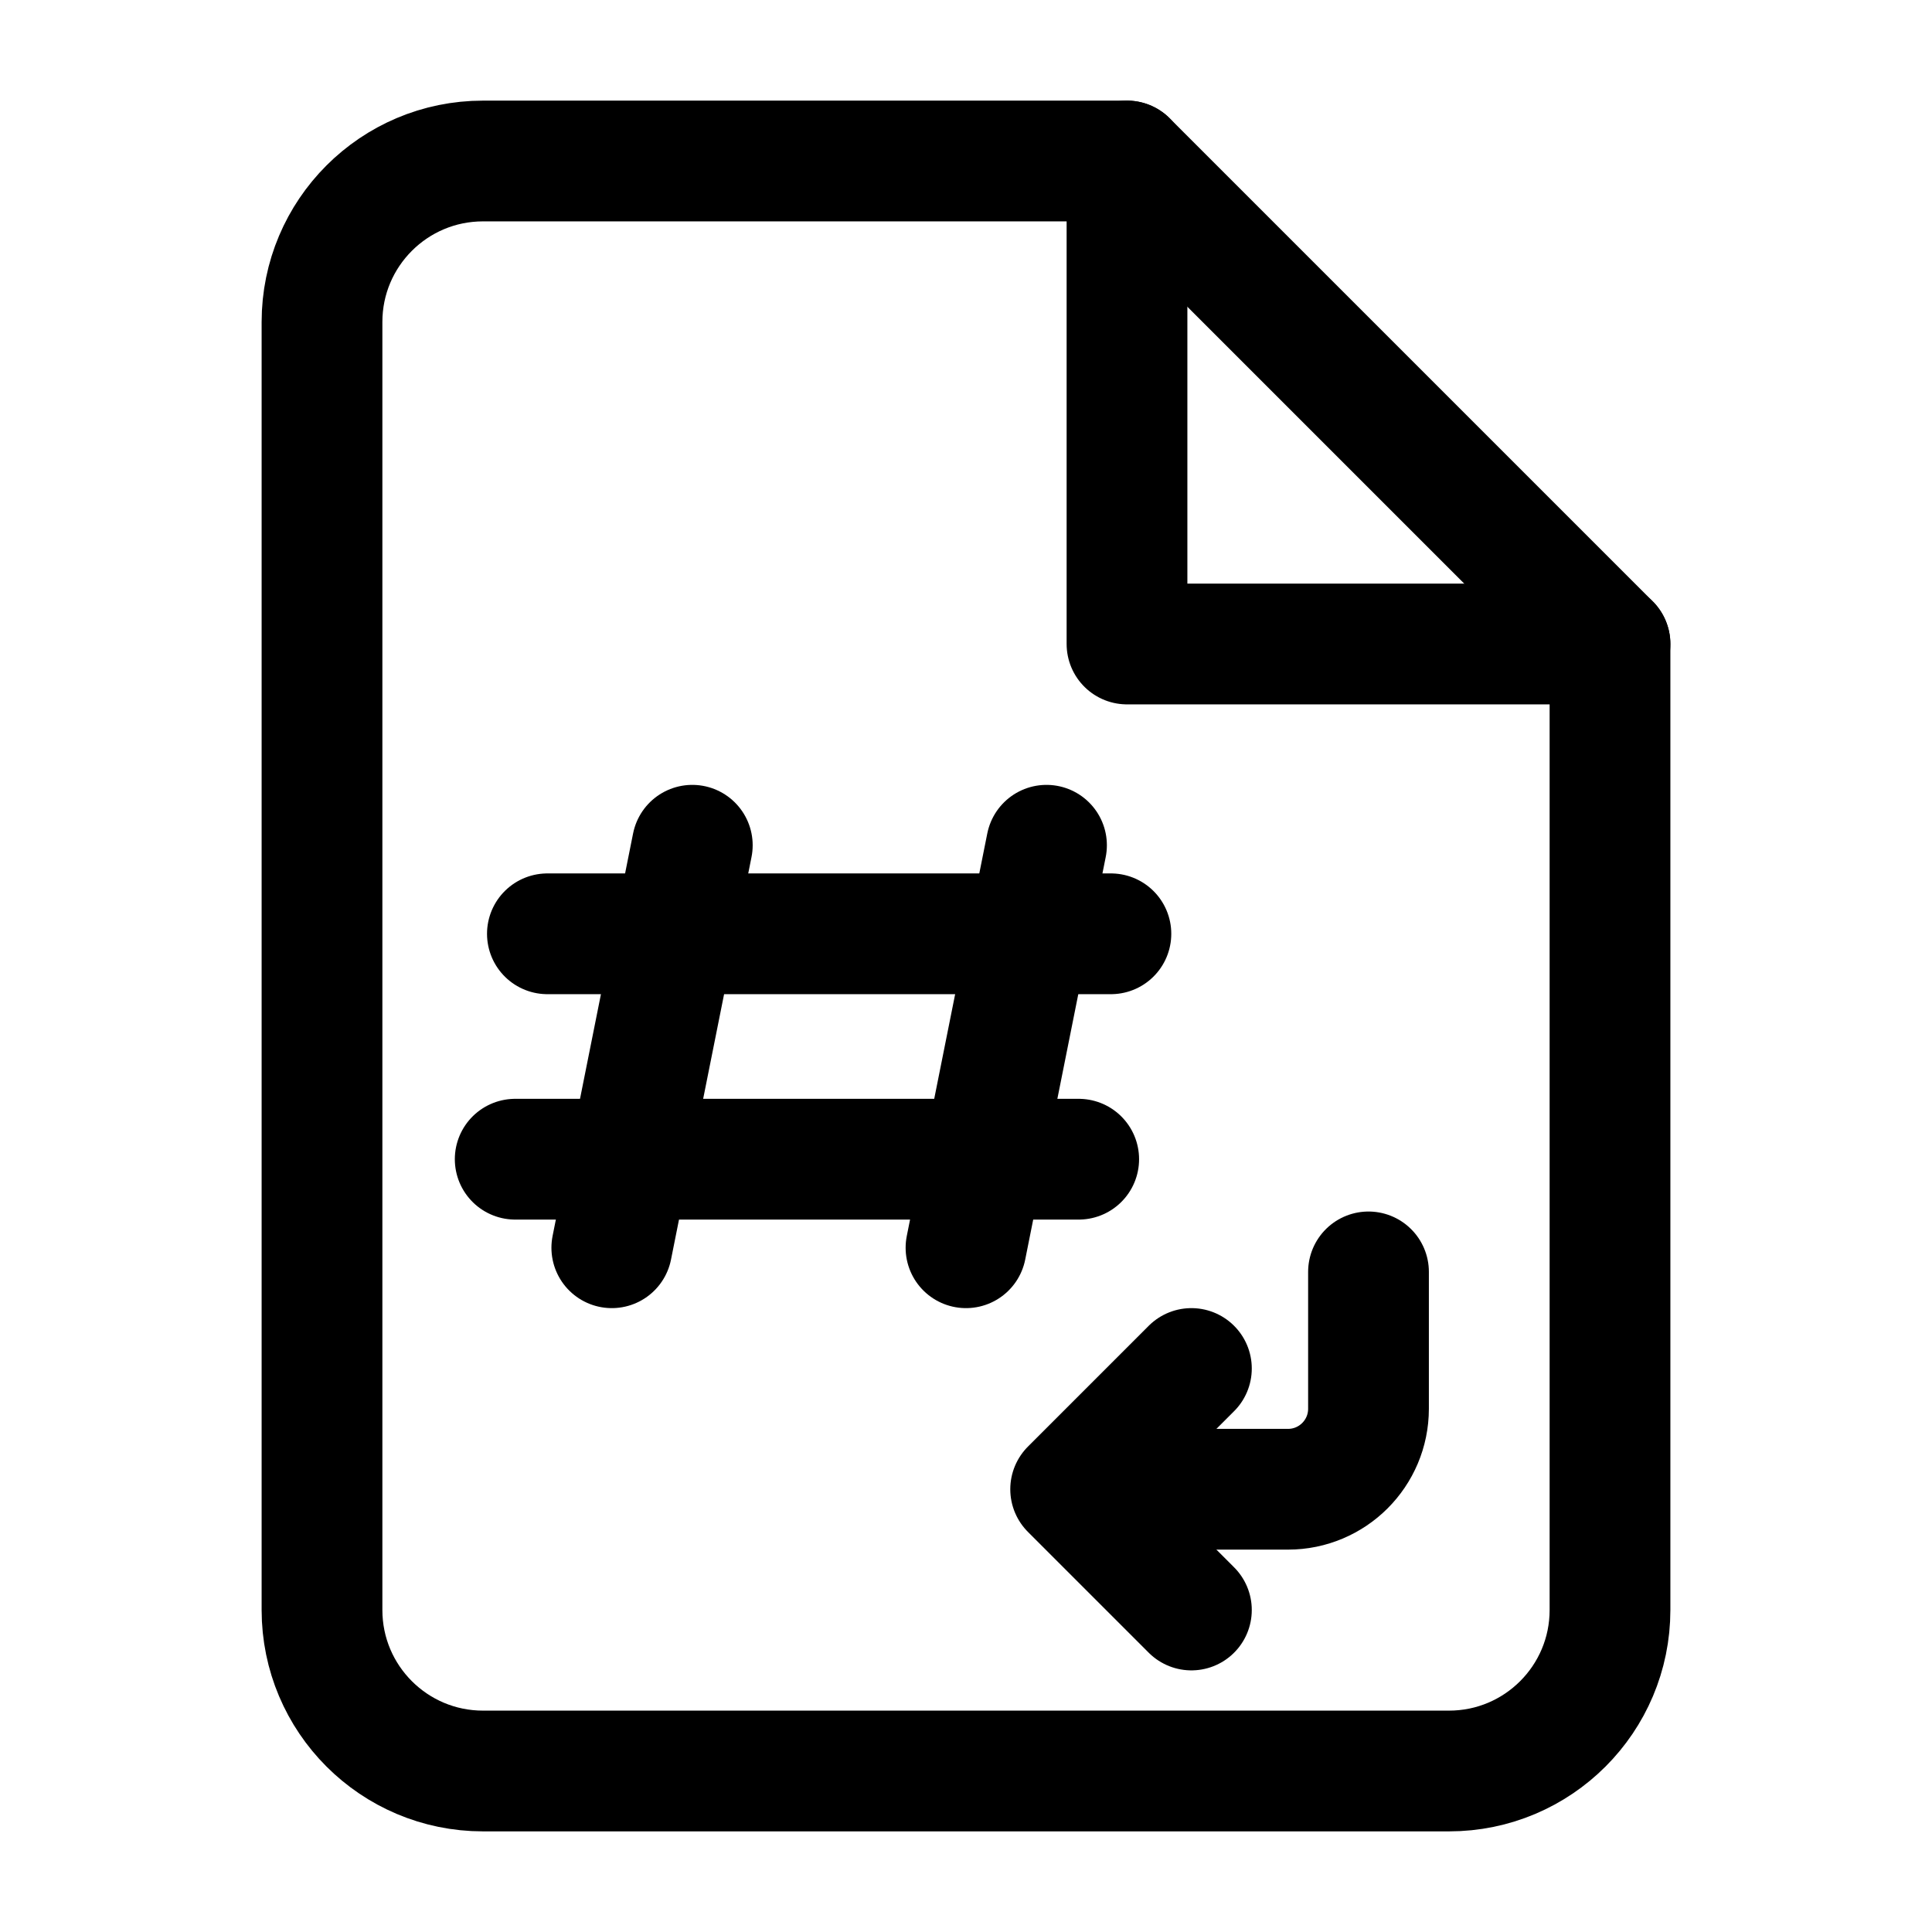
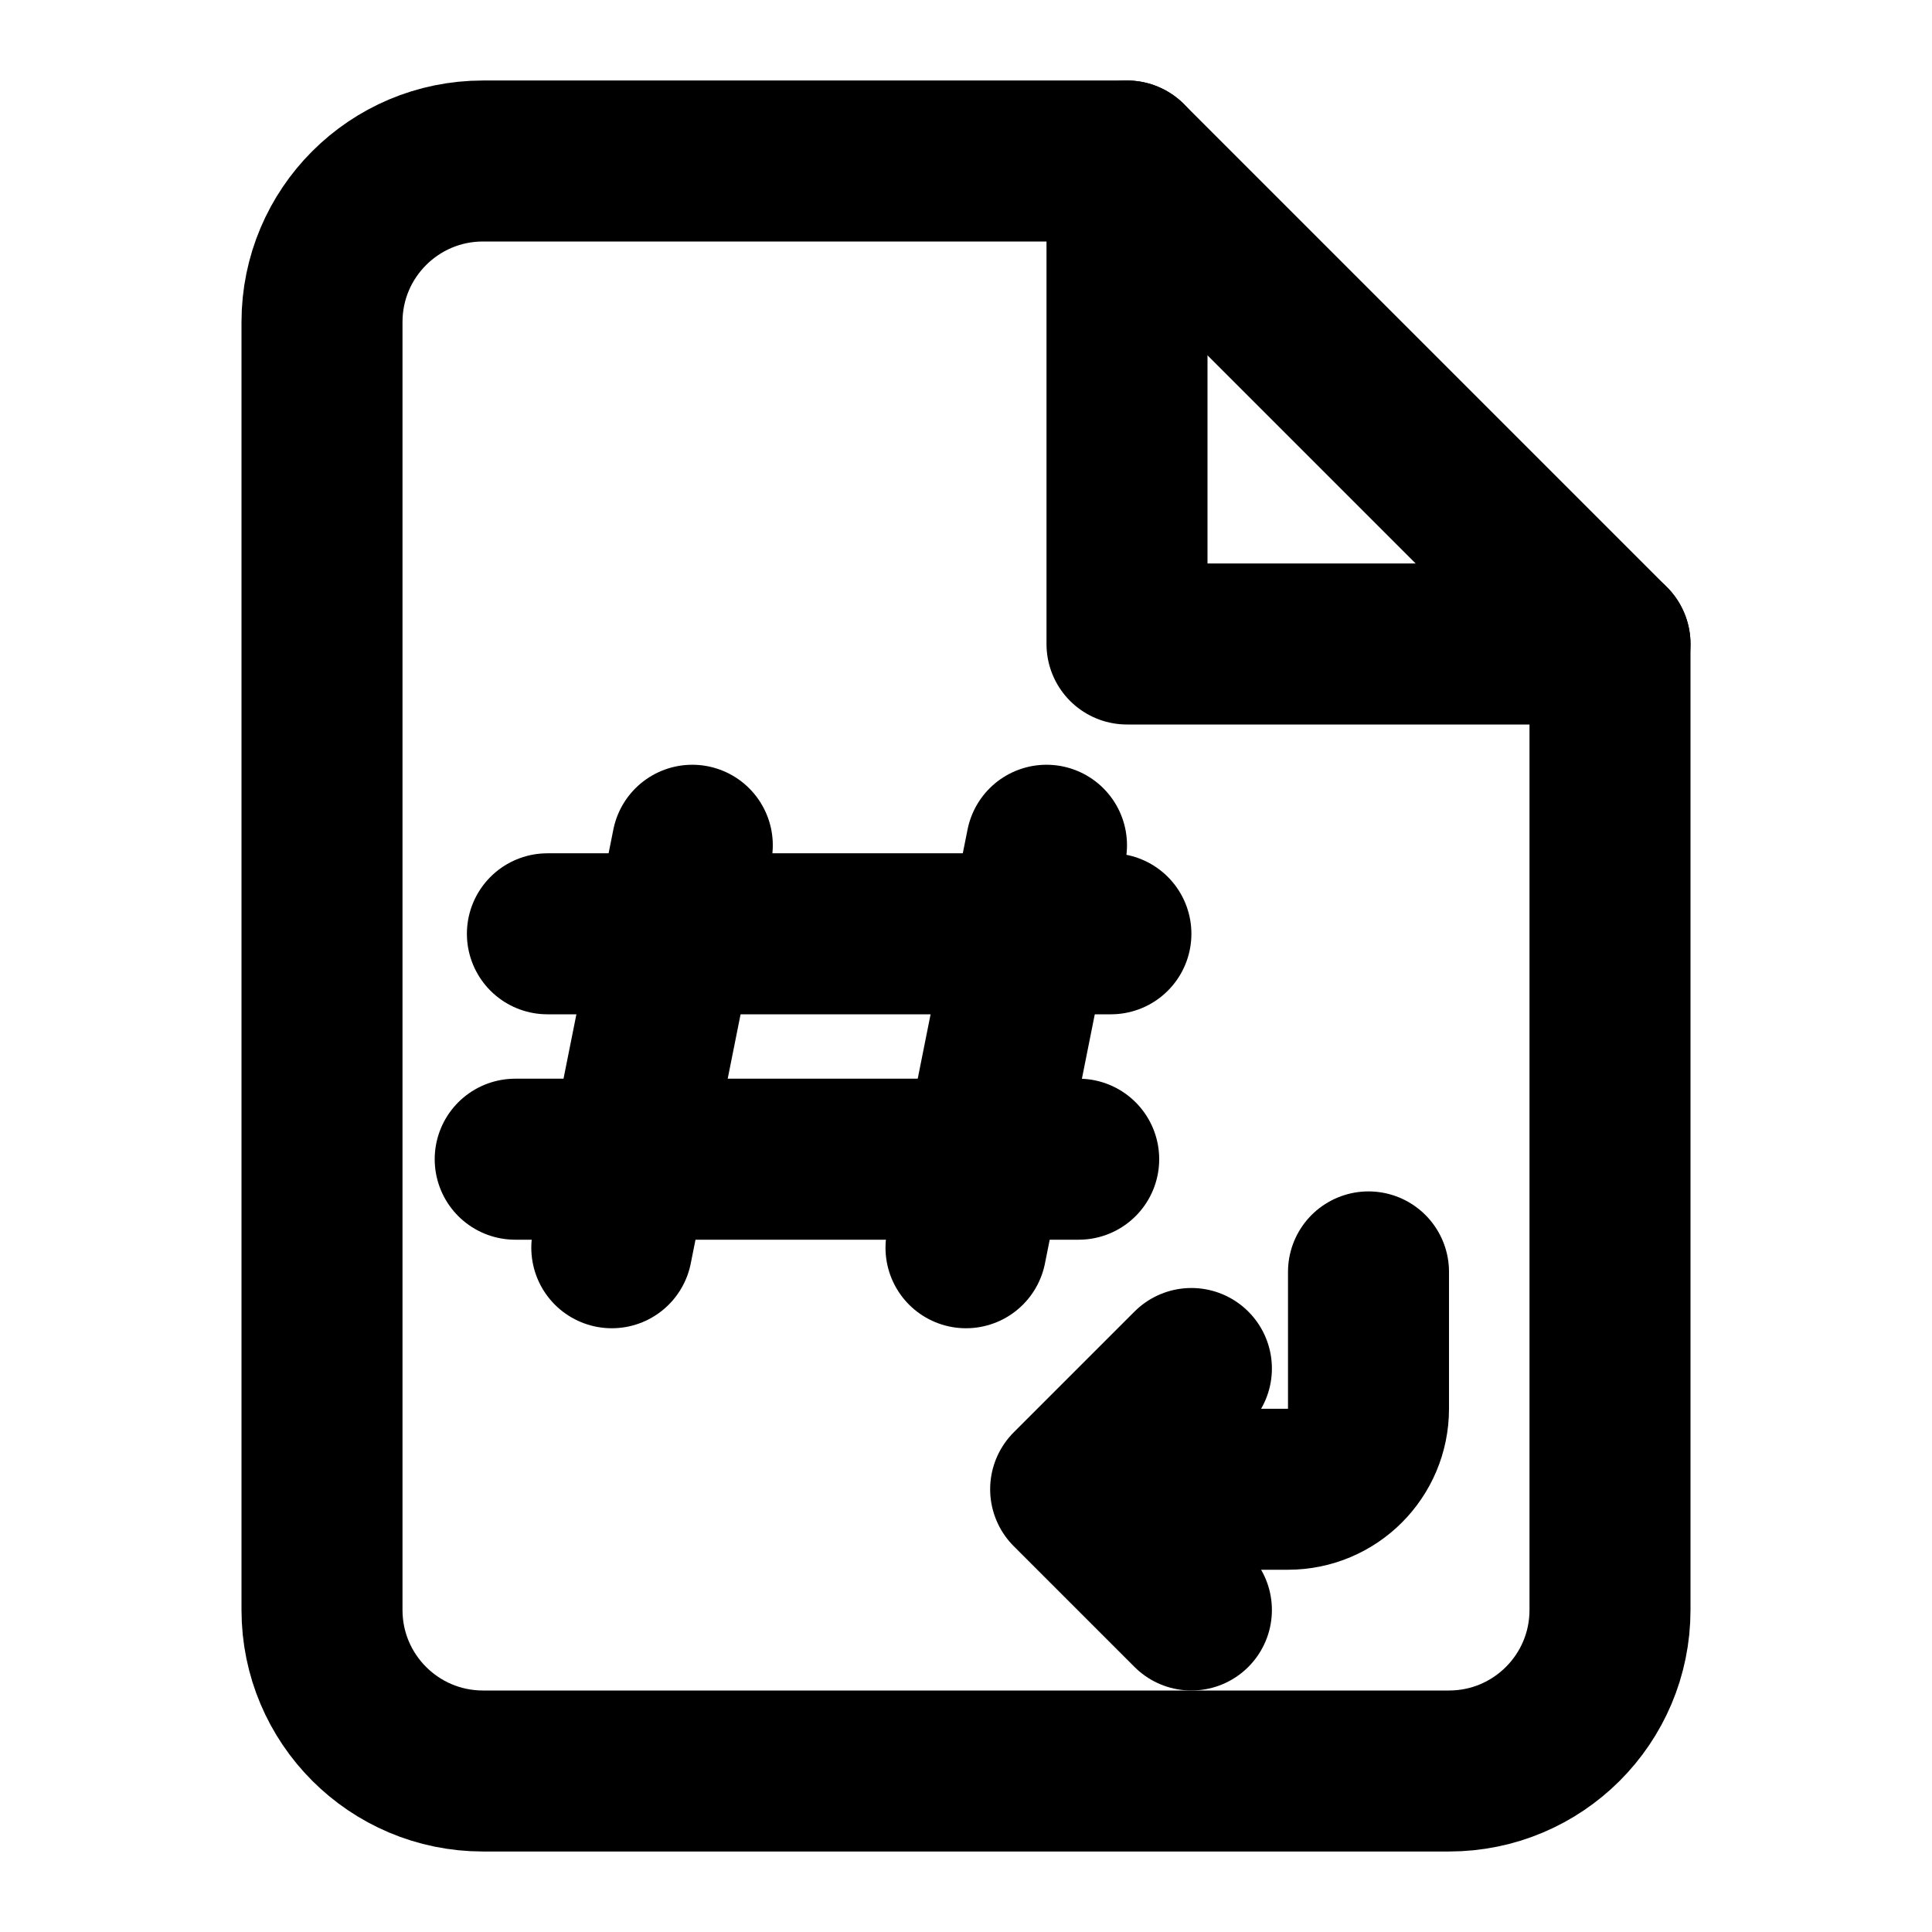
- <svg xmlns="http://www.w3.org/2000/svg" width="512" height="512" viewBox="0 0 24 24" fill="none" stroke="currentColor" stroke-width="1.5" stroke-linecap="round" stroke-linejoin="round">
+ <svg xmlns="http://www.w3.org/2000/svg" width="512" height="512" viewBox="0 0 24 24" fill="none" stroke="currentColor" stroke-width="2" stroke-linecap="round" stroke-linejoin="round">
  <path d="M14 2H6a2 2 0 0 0-2 2v16a2 2 0 0 0 2 2h12a2 2 0 0 0 2-2V8z" />
  <path d="M14 2v6h6" />
  <path d="M8.6 10.5 7.6 15.5" />
  <path d="M13 10.5 12 15.5" />
  <path d="M6.8 11.6h7" />
  <path d="M6.4 14.4h7" />
  <path d="M17 15.8v1.7a1 1 0 0 1-1 1h-2.5" />
  <path d="M14.8 17 13.3 18.5l1.5 1.5" />
</svg>
